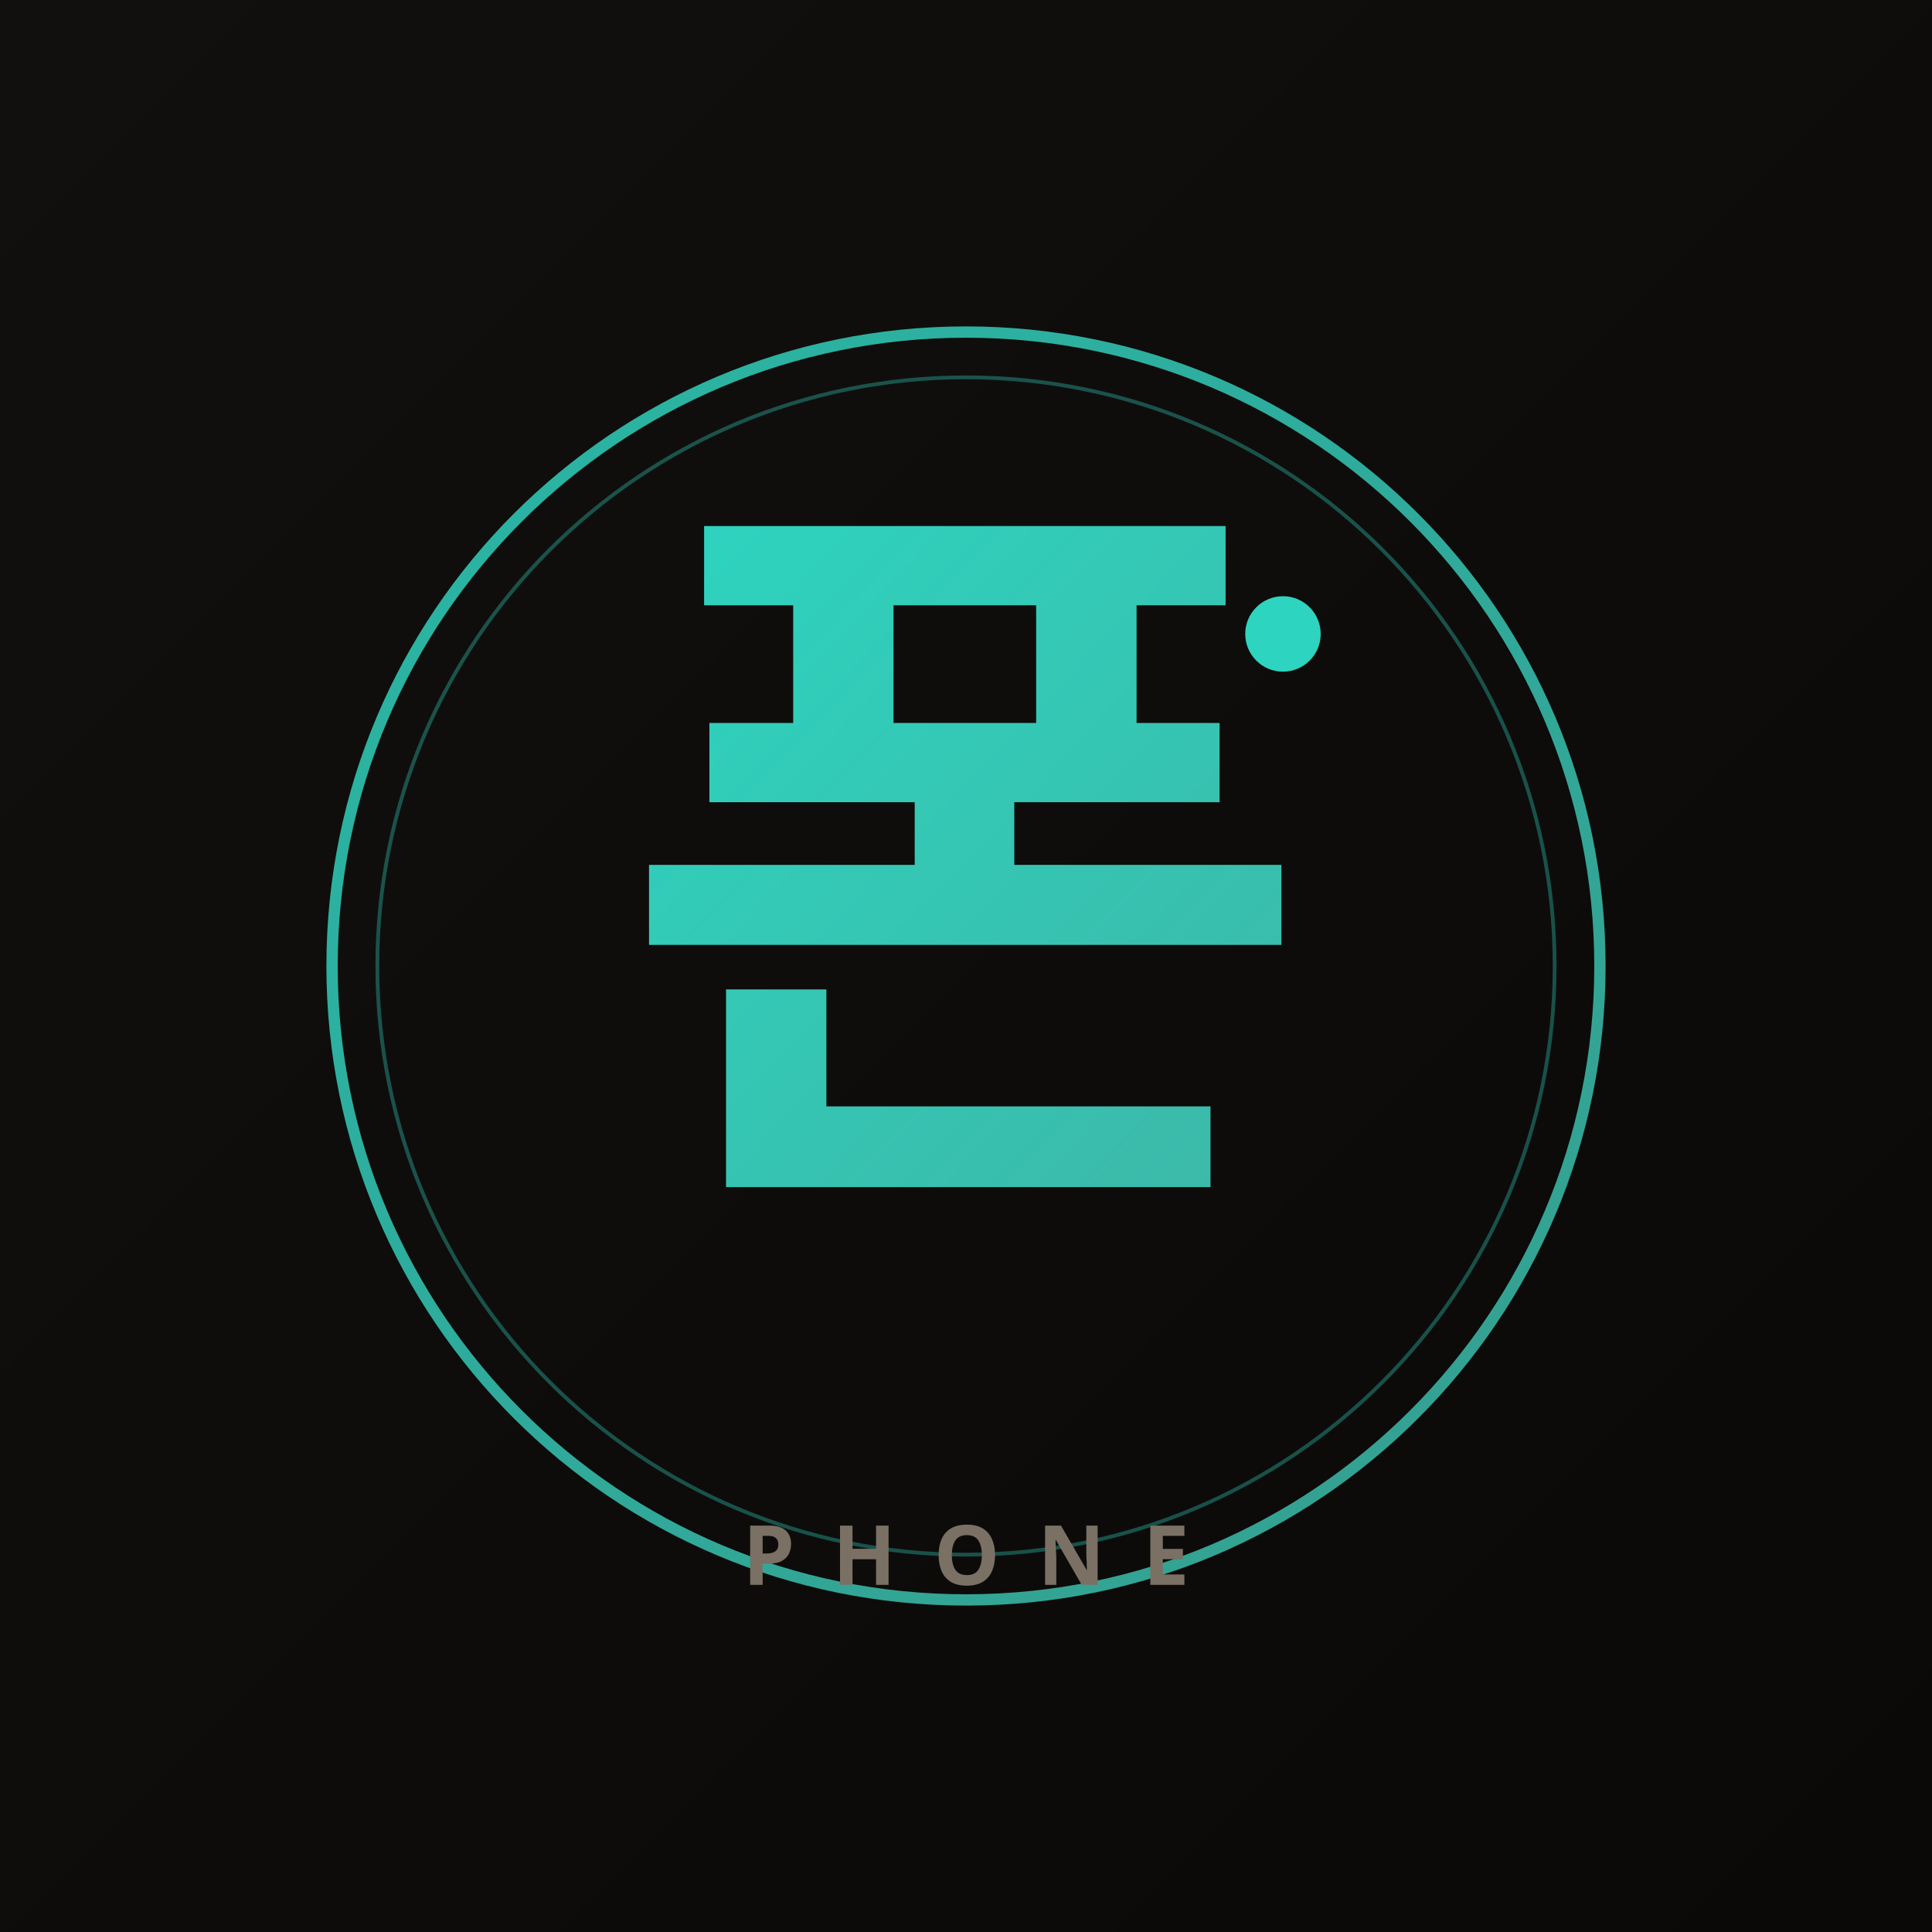
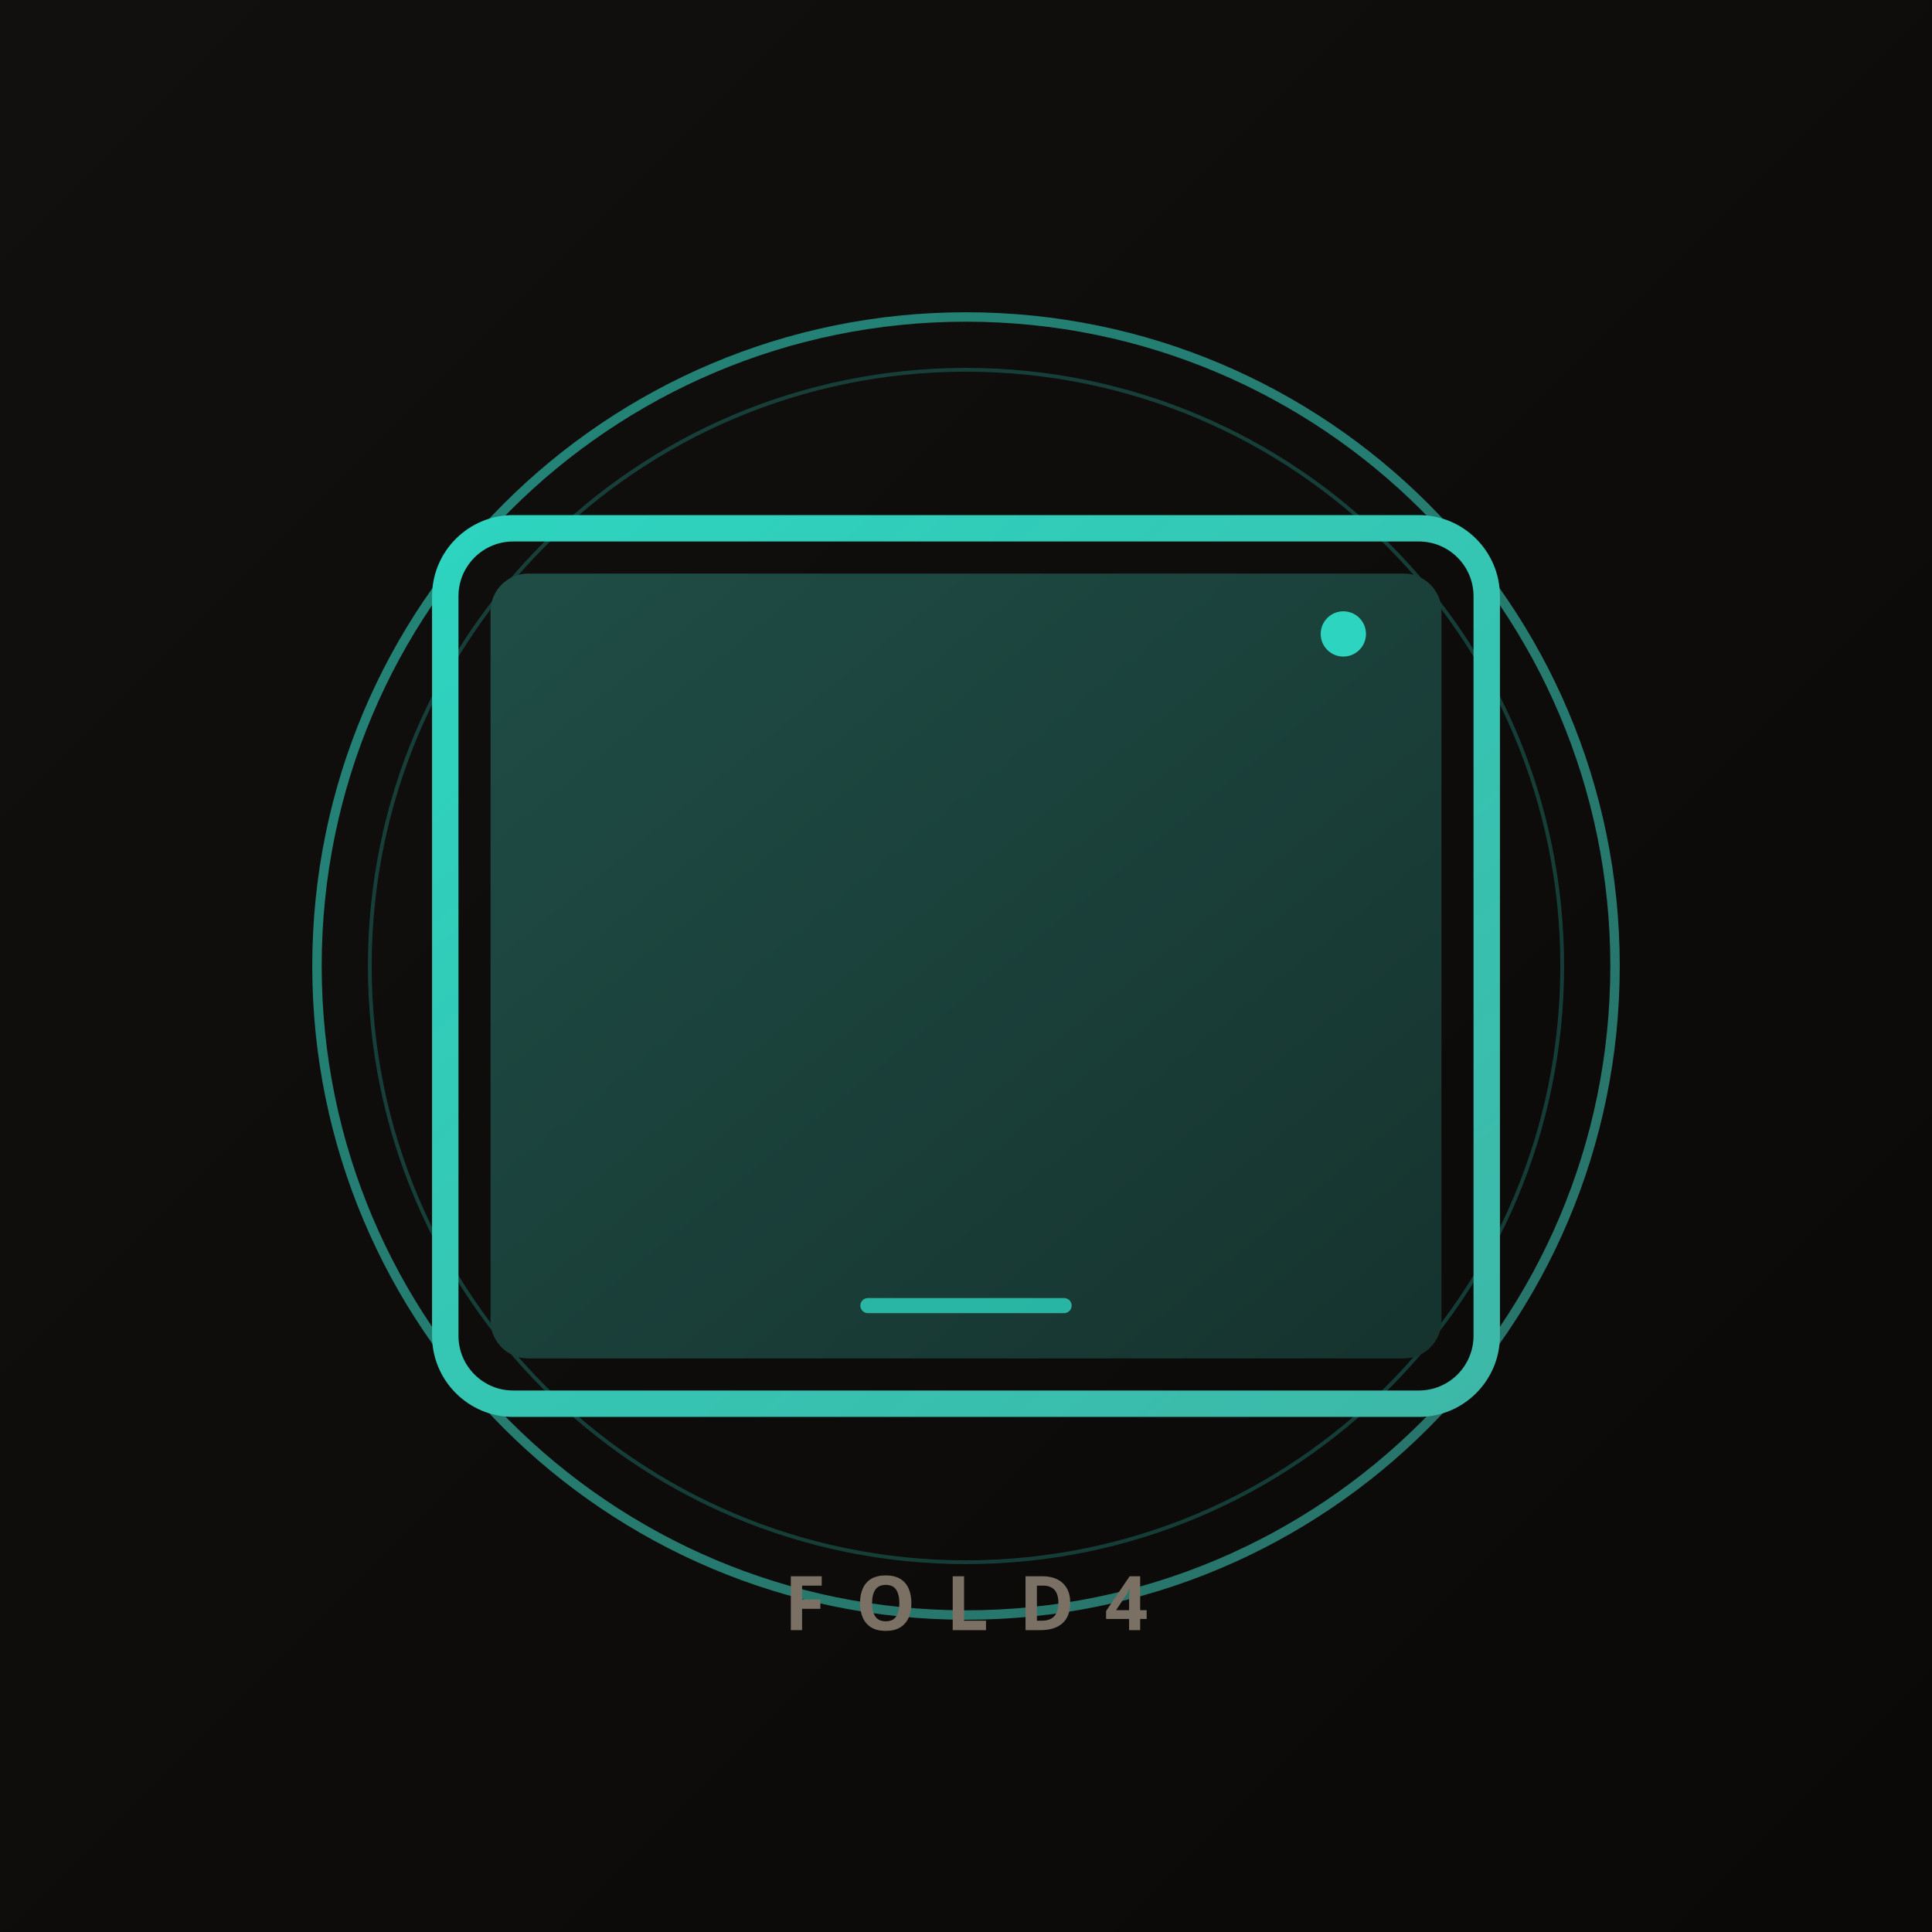
<svg xmlns="http://www.w3.org/2000/svg" viewBox="0 0 512 512" width="512" height="512">
  <defs>
    <linearGradient id="bg" x1="0%" y1="0%" x2="100%" y2="100%">
      <stop offset="0%" stop-color="#12100e" />
      <stop offset="100%" stop-color="#0a0908" />
    </linearGradient>
    <linearGradient id="ac" x1="0%" y1="0%" x2="100%" y2="100%">
      <stop offset="0%" stop-color="#2dd4bf" />
      <stop offset="100%" stop-color="#3db8a8" />
    </linearGradient>
+     <linearGradient id="screen" x1="0%" y1="0%" x2="100%" y2="100%">
+       <stop offset="0%" stop-color="#1f4d46" />
+       <stop offset="100%" stop-color="#16332e" />
+     </linearGradient>
  </defs>
  <rect width="512" height="512" fill="url(#bg)" />
-   <circle cx="256" cy="256" r="168" fill="none" stroke="url(#ac)" stroke-width="3" opacity="0.85" />
-   <circle cx="256" cy="256" r="156" fill="none" stroke="#2dd4bf" stroke-width="1" opacity="0.35" />
-   <text x="256" y="300" text-anchor="middle" font-family="system-ui,sans-serif" font-size="200" font-weight="700" fill="url(#ac)">폰</text>
-   <circle cx="340" cy="168" r="10" fill="#2dd4bf" />
-   <text x="256" y="420" text-anchor="middle" font-family="system-ui,sans-serif" font-size="22" font-weight="600" fill="#7a7064" letter-spacing="10">PHONE</text>
+   <circle cx="256" cy="256" r="172" fill="none" stroke="url(#ac)" stroke-width="2.5" opacity="0.6" />
+   <circle cx="256" cy="256" r="158" fill="none" stroke="#2dd4bf" stroke-width="1" opacity="0.25" />
+   <rect x="118" y="140" width="276" height="232" rx="18" fill="none" stroke="url(#ac)" stroke-width="7" />
+   <rect x="130" y="152" width="252" height="208" rx="10" fill="url(#screen)" />
+   <line x1="256" y1="152" x2="256" y2="360" stroke="url(#ac)" stroke-width="2" opacity="0.7" />
+   <circle cx="356" cy="168" r="6" fill="#2dd4bf" />
+   <rect x="228" y="344" width="56" height="4" rx="2" fill="#2dd4bf" opacity="0.8" />
+   <text x="256" y="432" text-anchor="middle" font-family="system-ui,sans-serif" font-size="20" font-weight="600" fill="#7a7064" letter-spacing="8">FOLD4</text>
</svg>
